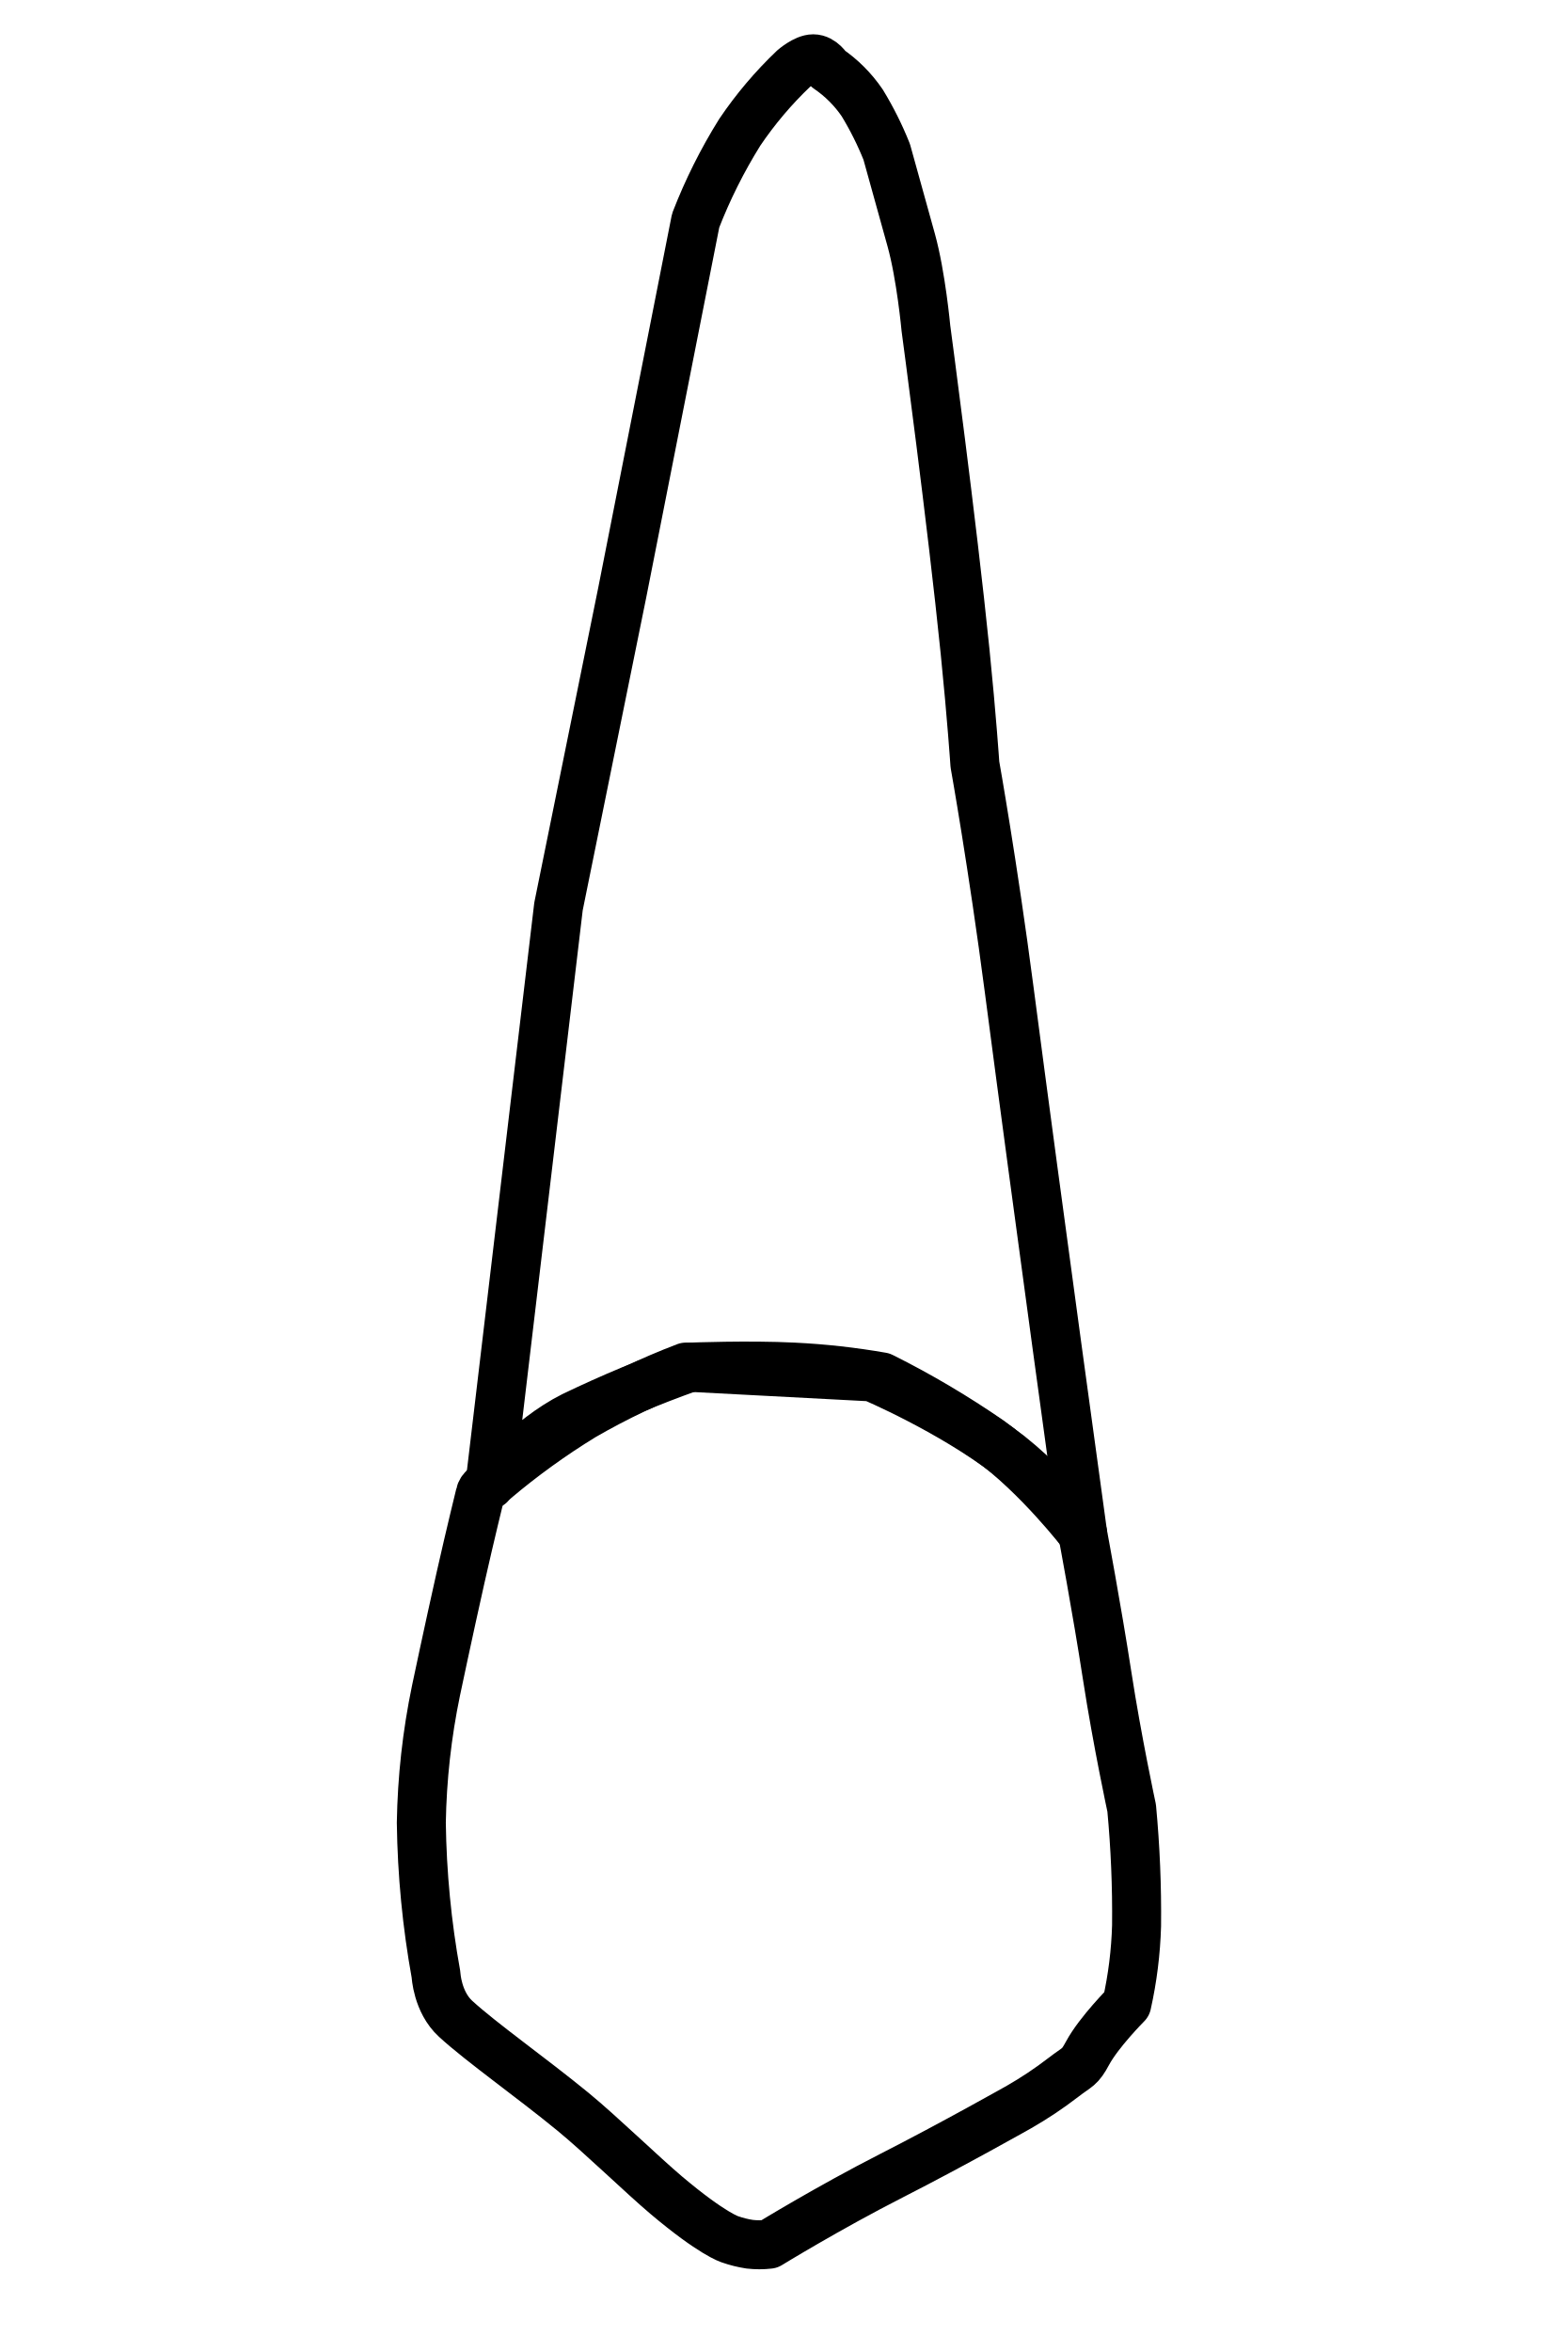
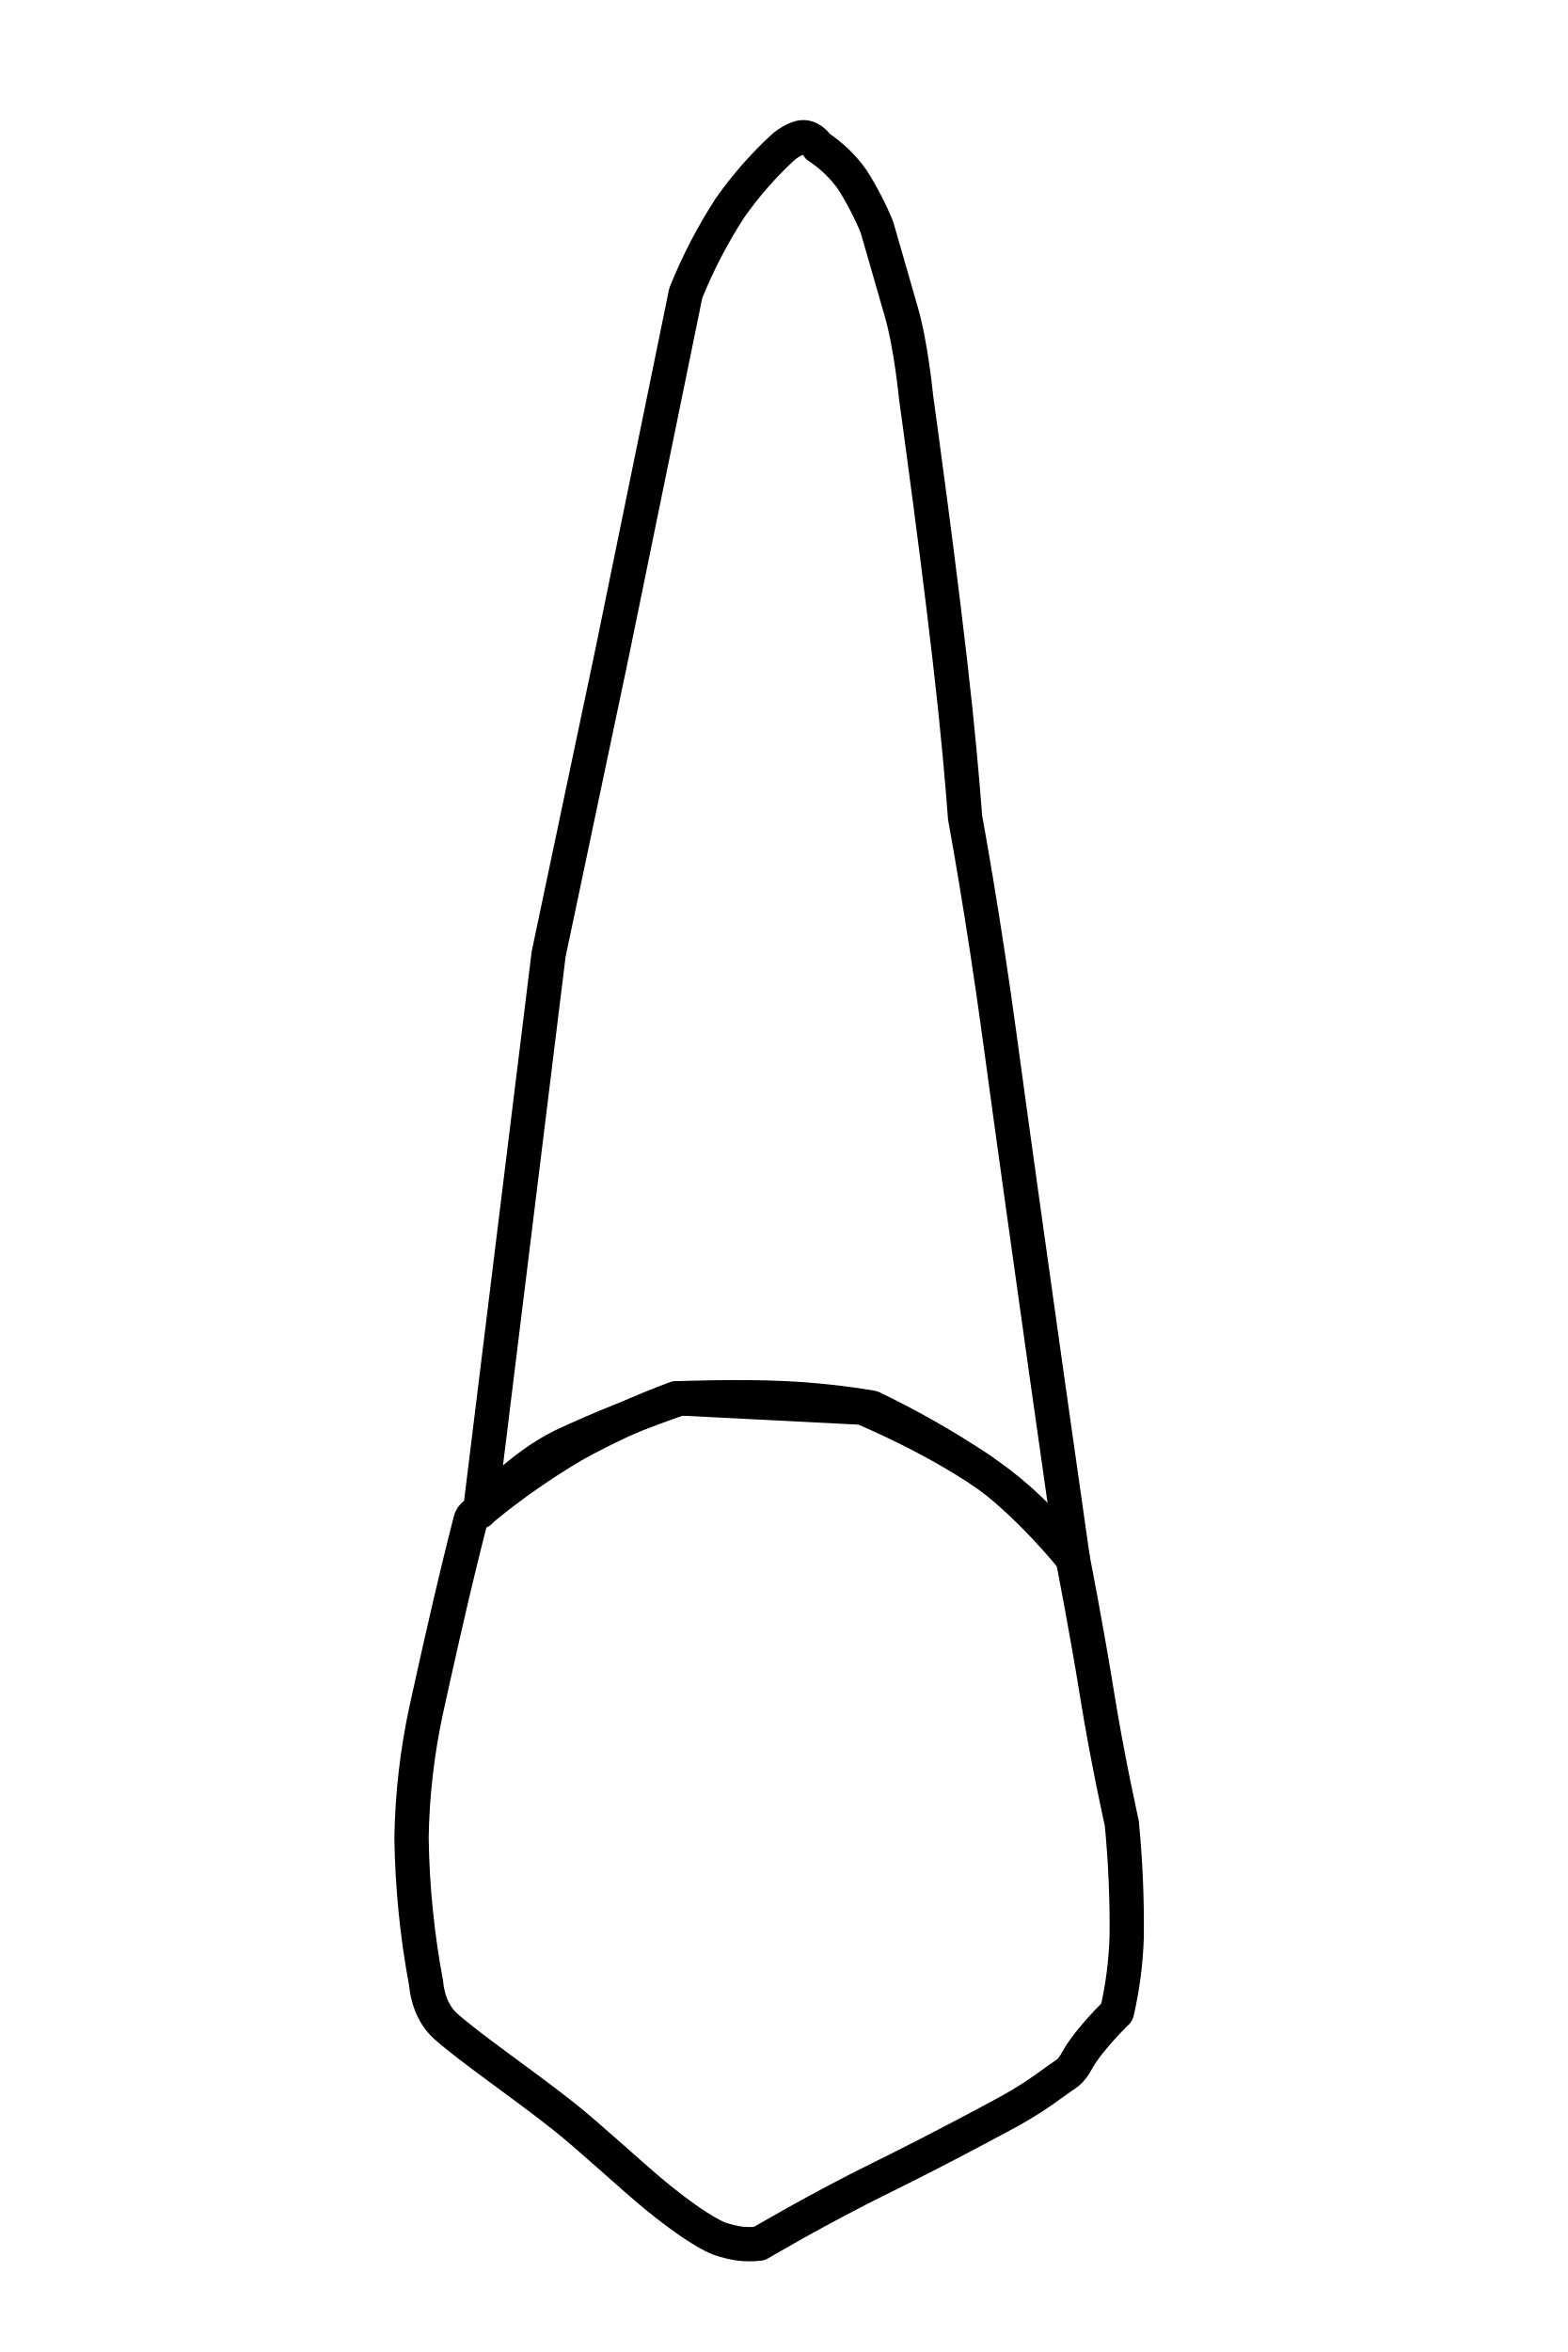
<svg xmlns="http://www.w3.org/2000/svg" id="t-1-3" width="320" height="480" viewBox="0 0 320 480">
  <defs>
    <style>
      .cls-1 {
-         stroke:#000;
-         fill:none;
+         fill: none;
+         stroke: #000;
        stroke-linecap: round;
        stroke-linejoin: round;
-         stroke-width: 10px;
+         stroke-width: 7px;
        fill-rule: evenodd;
      }
    </style>
  </defs>
-   <path id="t-1-3-b" class="cls-1" d="M101,302l-1.92,1.44A2.4,2.4,0,0,0,98,305s-1.98,8.024-4,17c-2.44,10.846-5,23-5,23a144.426,144.426,0,0,0-3,27,187.533,187.533,0,0,0,3,31s0.243,5.556,4,9c5.28,4.84,15.365,11.92,24,19,5.474,4.489,14.239,12.983,19,17,9.44,7.966,13,9,13,9a22,22,0,0,0,4,1,17.181,17.181,0,0,0,4,0s12.1-7.426,25-14c12.6-6.424,26-14,26-14a79.549,79.549,0,0,0,9-6c3.072-2.375,3.34-1.915,5-5,2.3-4.275,8-10,8-10a84.361,84.361,0,0,0,2-16,231.1,231.1,0,0,0-1-24s-2.919-13.521-5-27c-2.128-13.78-5-29-5-29a75.768,75.768,0,0,0-15-16c-12.1-9.284-28-16-28-16l-38-2a146.183,146.183,0,0,0-21,10A146.227,146.227,0,0,0,101,302Z" />
-   <path id="t_1-3-t" data-name="t 1-3-t" class="cls-1" d="M162,14a78.952,78.952,0,0,0-11,13,107.048,107.048,0,0,0-9,18l-15,76-13,64-7,59-7,59s7.821-9.411,17-14a241.4,241.4,0,0,1,24-10s11.943-.464,21,0a145.071,145.071,0,0,1,18,2,180.518,180.518,0,0,1,22,13c9.807,7.041,19,19,19,19s-9.1-65.891-15-111c-3.328-25.461-7-46-7-46s-0.638-9.532-2-23c-2.666-26.366-8-66-8-66s-0.991-10.768-3-18l-5-18a66.807,66.807,0,0,0-5-10,26.474,26.474,0,0,0-7-7s-1.2-2-3-2C164.3,12,162,14,162,14Z" />
+   <path id="t-1-3-b" class="cls-1" d="M99,307.518l-1.92,1.388A2.3,2.3,0,0,0,96,310.41s-1.98,7.734-4,16.385c-2.44,10.454-5,22.169-5,22.169a134.441,134.441,0,0,0-3,26.024,174.509,174.509,0,0,0,3,29.879s0.242,5.355,4,8.675c5.278,4.665,15.362,11.489,23.994,18.313,5.474,4.327,14.237,12.514,19,16.386,9.438,7.678,13,8.675,13,8.675a22.686,22.686,0,0,0,4,.964,17.848,17.848,0,0,0,4,0s12.1-7.158,24.994-13.494c12.6-6.193,25.995-13.494,25.995-13.494a79.914,79.914,0,0,0,9-5.784c3.071-2.289,3.34-1.845,5-4.819,2.3-4.121,8-9.638,8-9.638a78.568,78.568,0,0,0,2-15.422,215.062,215.062,0,0,0-1-23.133s-2.918-13.032-5-26.024c-2.128-13.282-5-27.952-5-27.952a74.059,74.059,0,0,0-15-15.421c-12.094-8.948-27.994-15.422-27.994-15.422l-37.992-1.928a148.718,148.718,0,0,0-21,9.639A146.042,146.042,0,0,0,99,307.518Z" />
+   <path id="t_1-3-t" data-name="t 1-3-t" class="cls-1" d="M159.984,29.928a76.98,76.98,0,0,0-11,12.53,101.635,101.635,0,0,0-9,17.349l-15,73.253-13,61.687-7,56.867-7,56.868s7.82-9.071,17-13.494a246.793,246.793,0,0,1,24-9.639s11.941-.447,21,0a150.238,150.238,0,0,1,18,1.928,182.31,182.31,0,0,1,22,12.53c9.805,6.787,19,18.313,19,18.313s-9.1-63.509-15-106.987c-3.327-24.541-7-44.338-7-44.338s-0.638-9.187-2-22.169c-2.665-25.413-8-63.614-8-63.614s-0.991-10.379-3-17.349c-2.843-9.866-5-17.349-5-17.349a63.5,63.5,0,0,0-5-9.638,26.072,26.072,0,0,0-7-6.747s-1.2-1.928-3-1.928C162.288,28,159.984,29.928,159.984,29.928Z" />
</svg>
